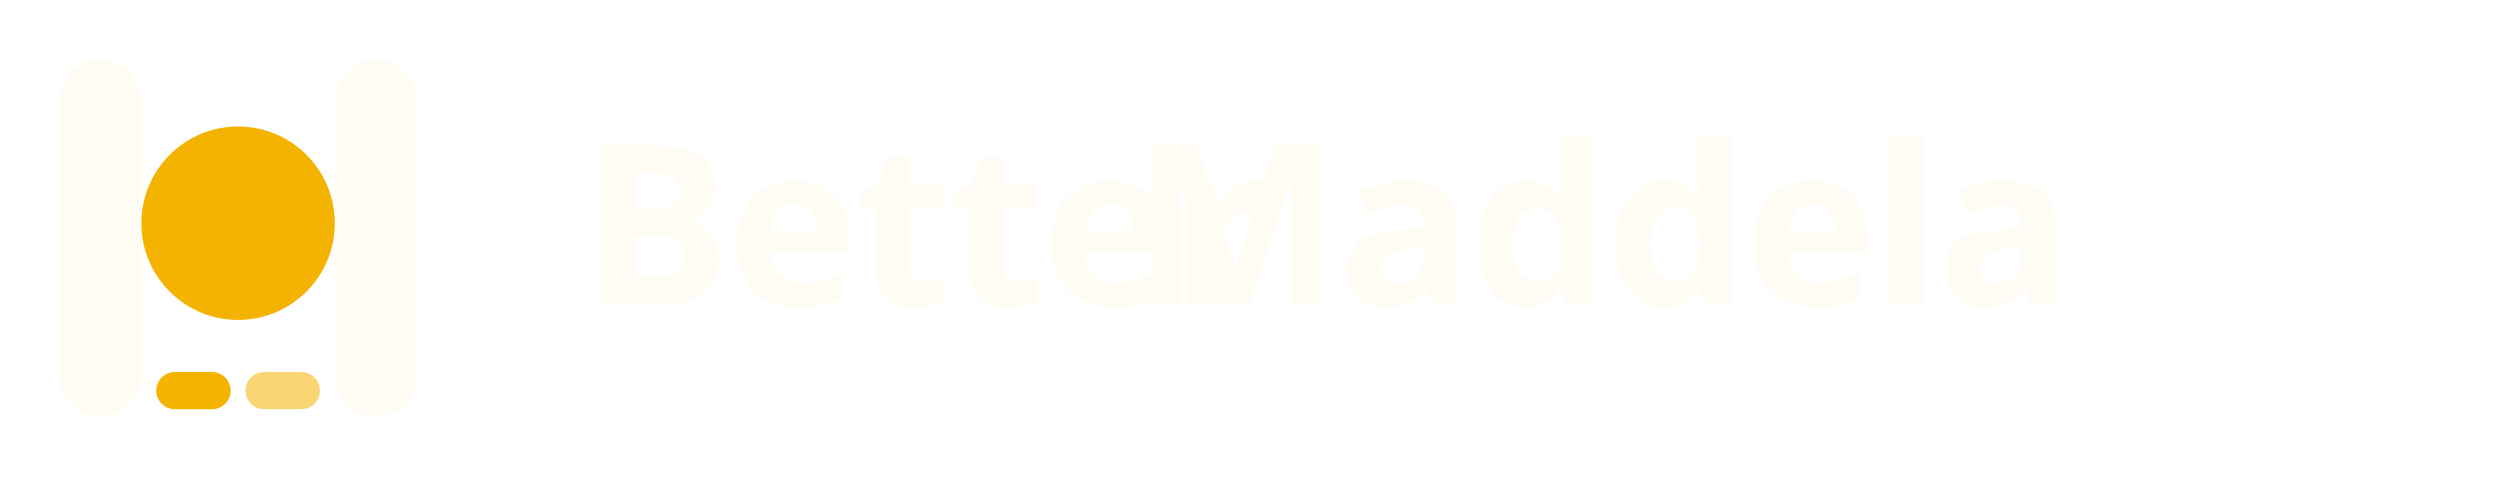
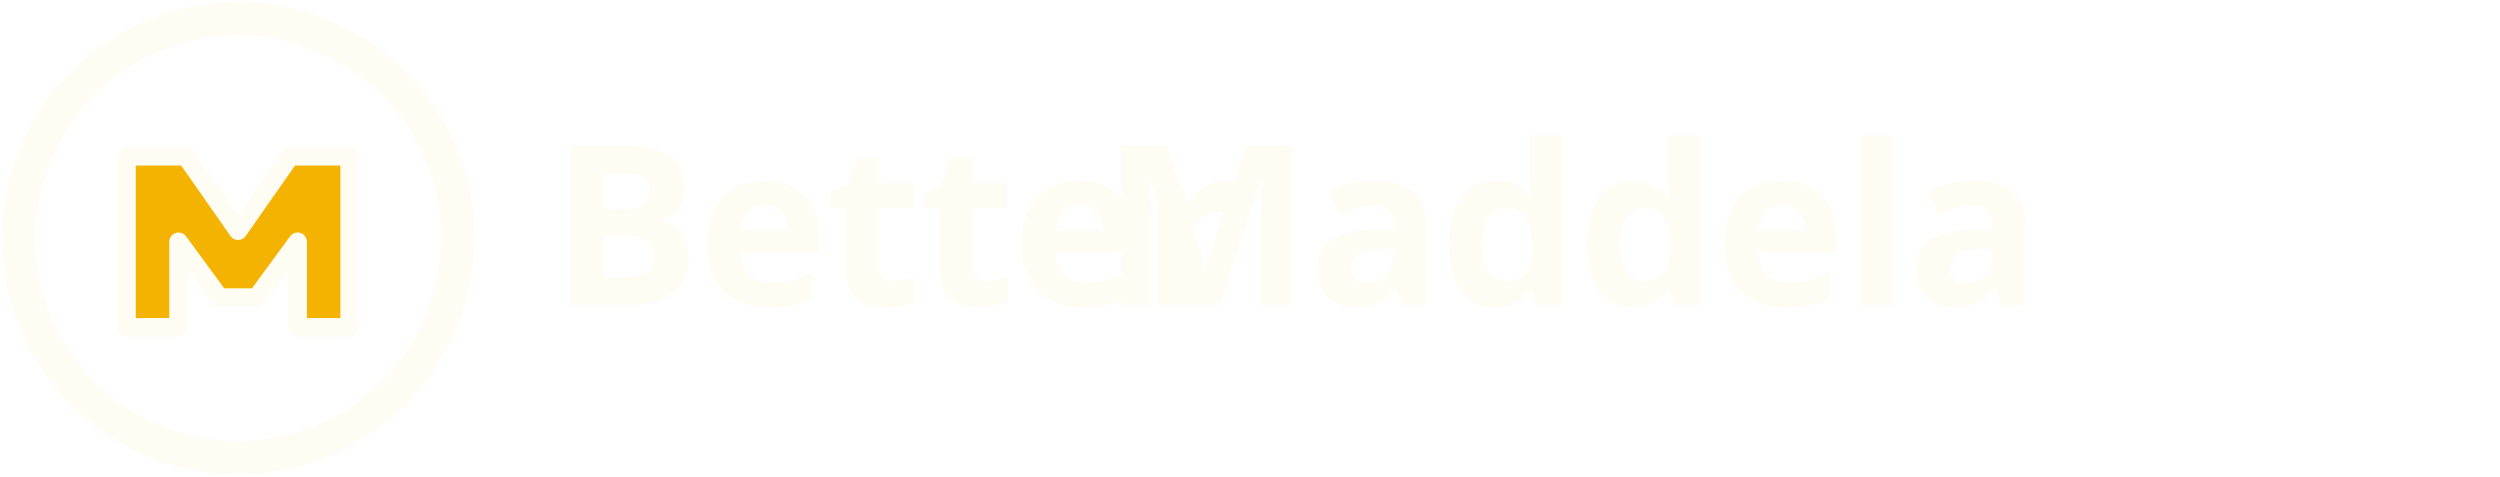
<svg xmlns="http://www.w3.org/2000/svg" viewBox="0 0 336 64" role="img" aria-label="BetterMaddela">
-   <g>
-     <rect x="8" y="8" width="11" height="48" rx="5.5" fill="#fffcf4" />
-     <rect x="45" y="8" width="11" height="48" rx="5.5" fill="#fffcf4" />
-     <circle cx="32" cy="30" r="13" fill="#f5b301" />
-     <rect x="21" y="50" width="10" height="5" rx="2.5" fill="#f5b301" />
-     <rect x="33" y="50" width="10" height="5" rx="2.5" fill="#f5b301" opacity="0.55" />
-   </g>
-   <text x="78" y="41" font-family="Archivo, 'Segoe UI', system-ui, sans-serif" font-size="30" font-weight="600" letter-spacing="-0.5" fill="#fffcf4">Better</text>
-   <text x="152" y="41" font-family="Archivo, 'Segoe UI', system-ui, sans-serif" font-size="30" font-weight="800" letter-spacing="-0.5" fill="#fffcf4">Maddela</text>
+   <circle cx="32" cy="32" r="29.5" fill="none" stroke="#fffcf4" stroke-width="4.5" />
+   <path d="M17 44 L17 21 L25 21 L32 31 L39 21 L47 21 L47 44 L40 44 L40 32.5 L34.5 40 L29.5 40 L24 32.5 L24 44 Z" fill="#f5b301" stroke="#fffcf4" stroke-width="2.5" stroke-linejoin="round" />
+   <text x="74" y="41" font-family="Archivo, 'Segoe UI', system-ui, sans-serif" font-size="30" font-weight="600" letter-spacing="-0.5" fill="#fffcf4">Better</text>
+   <text x="148" y="41" font-family="Archivo, 'Segoe UI', system-ui, sans-serif" font-size="30" font-weight="800" letter-spacing="-0.5" fill="#fffcf4">Maddela</text>
</svg>
